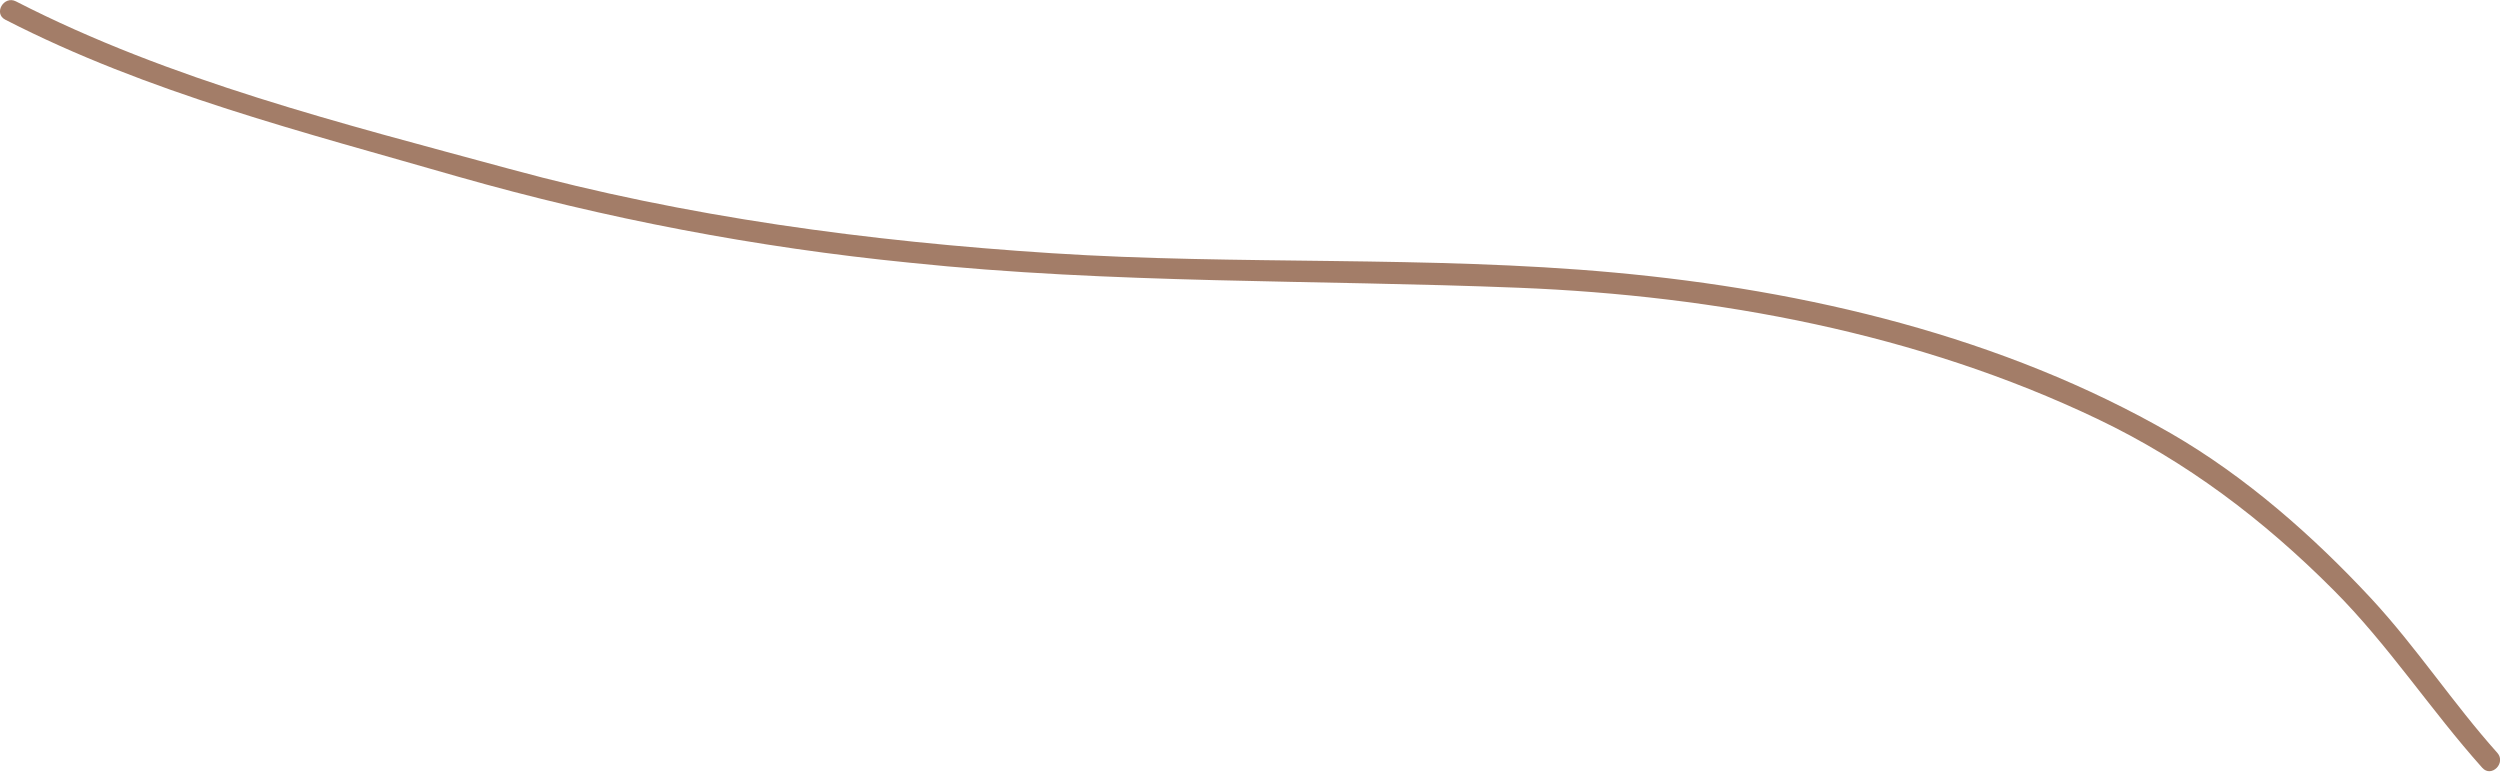
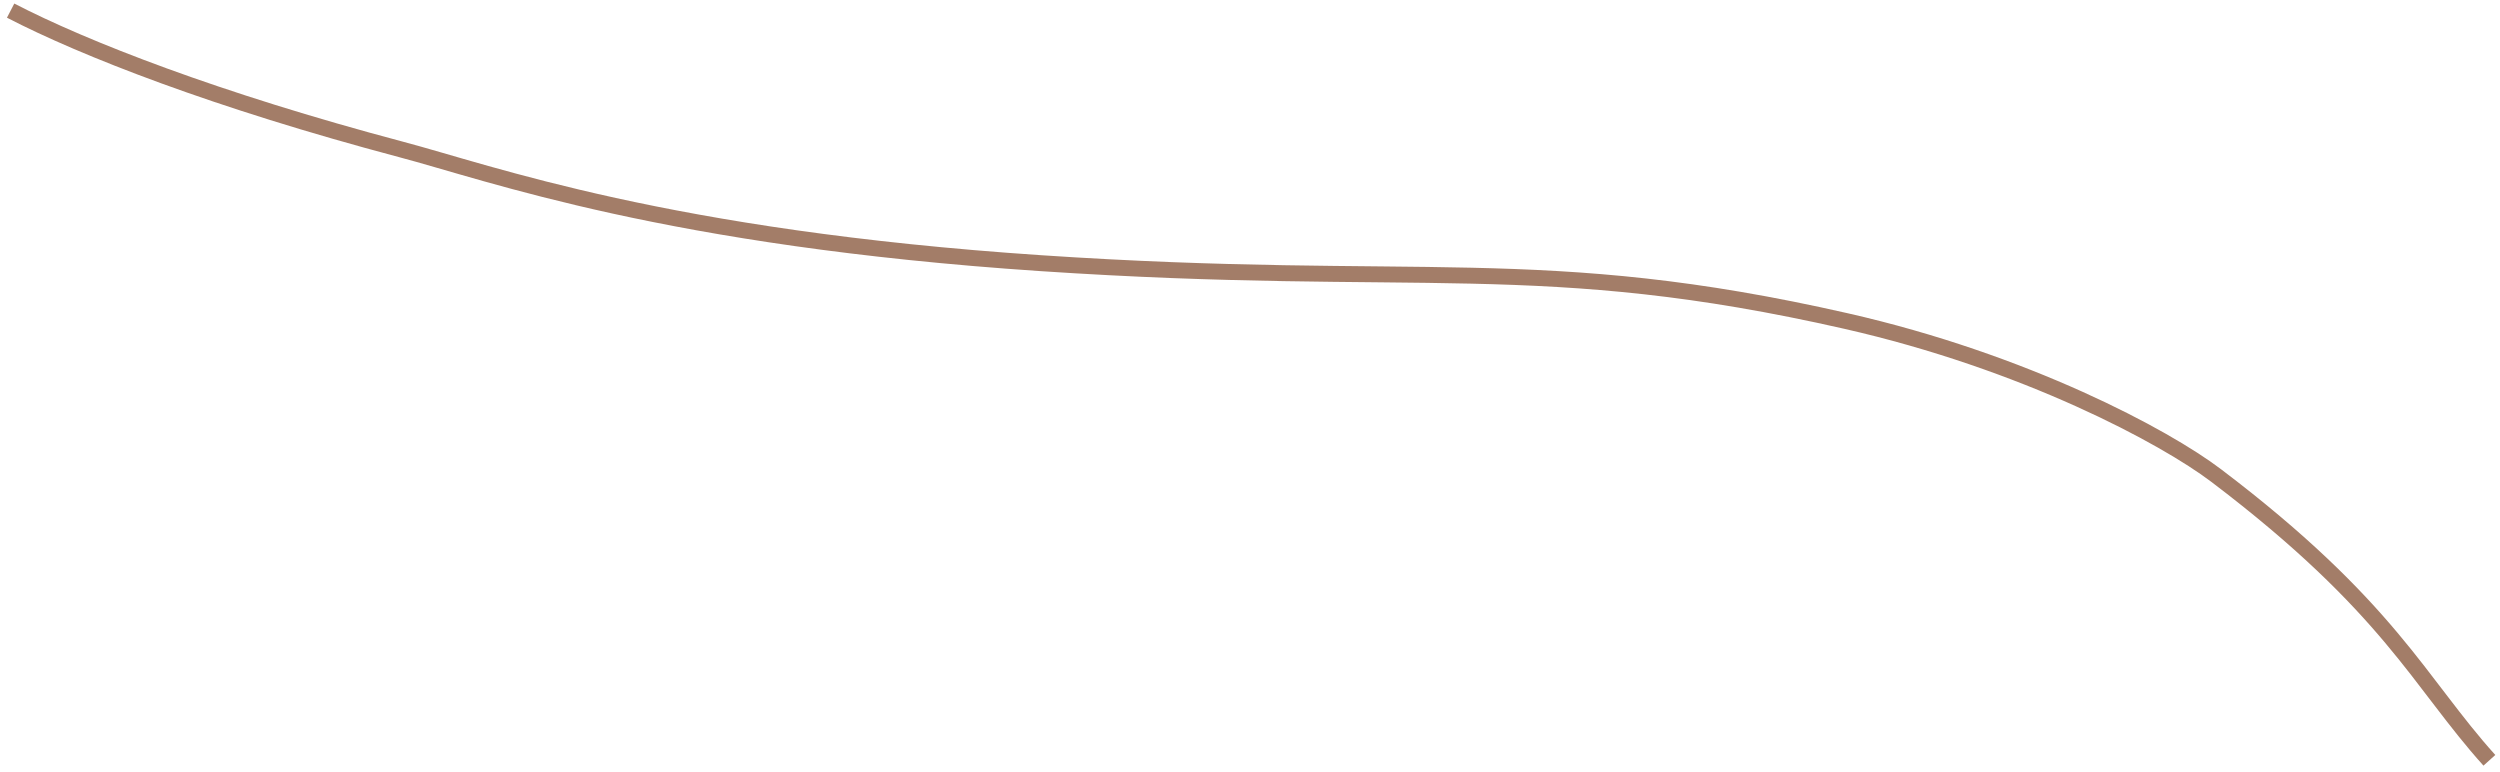
<svg xmlns="http://www.w3.org/2000/svg" viewBox="0 0 470.8 145.23">
  <defs>
-     <style>.cls-1{fill:#a37d68;}</style>
+     <style>.cls-1{fill:none;stroke:#a37d68;stroke-miterlimit:10;stroke-width:3px;}</style>
  </defs>
  <g id="root_1" data-name="root 1">
-     <path class="cls-1" d="M1,3.71c26.85,13.8,56.33,21.2,85.17,29.53a485.61,485.61,0,0,0,85.13,16.23c38.22,4,76.4,3.19,114.72,4.72C323.26,55.68,361.18,62.75,395,78.9c16.76,8,31.27,19,44.4,32.17,10.38,10.38,18.32,22.63,28.06,33.52,1.72,1.93,4.54-.91,2.83-2.82-8.33-9.32-15.19-19.81-23.69-29-11-11.84-23.68-23-37.71-31.12-31.69-18.25-68.68-27-104.87-30.32-35.19-3.22-70.73-1.36-106-3.65-34.43-2.23-68.75-6.78-102.07-15.87C64.5,23.26,32.11,15.2,3,.26.74-.91-1.29,2.54,1,3.71Z" />
+     <path class="cls-1" d="M2,2c13.85,7.17,38.7,16.89,73.49,26.13C92.42,32.6,125.57,44.85,196,49.56c71.23,4.77,94.38-2.12,151.66,10.9,33.7,7.66,60,21.74,69.7,29.1,32.68,24.78,38.16,38.88,51.44,53.62" />
  </g>
</svg>
